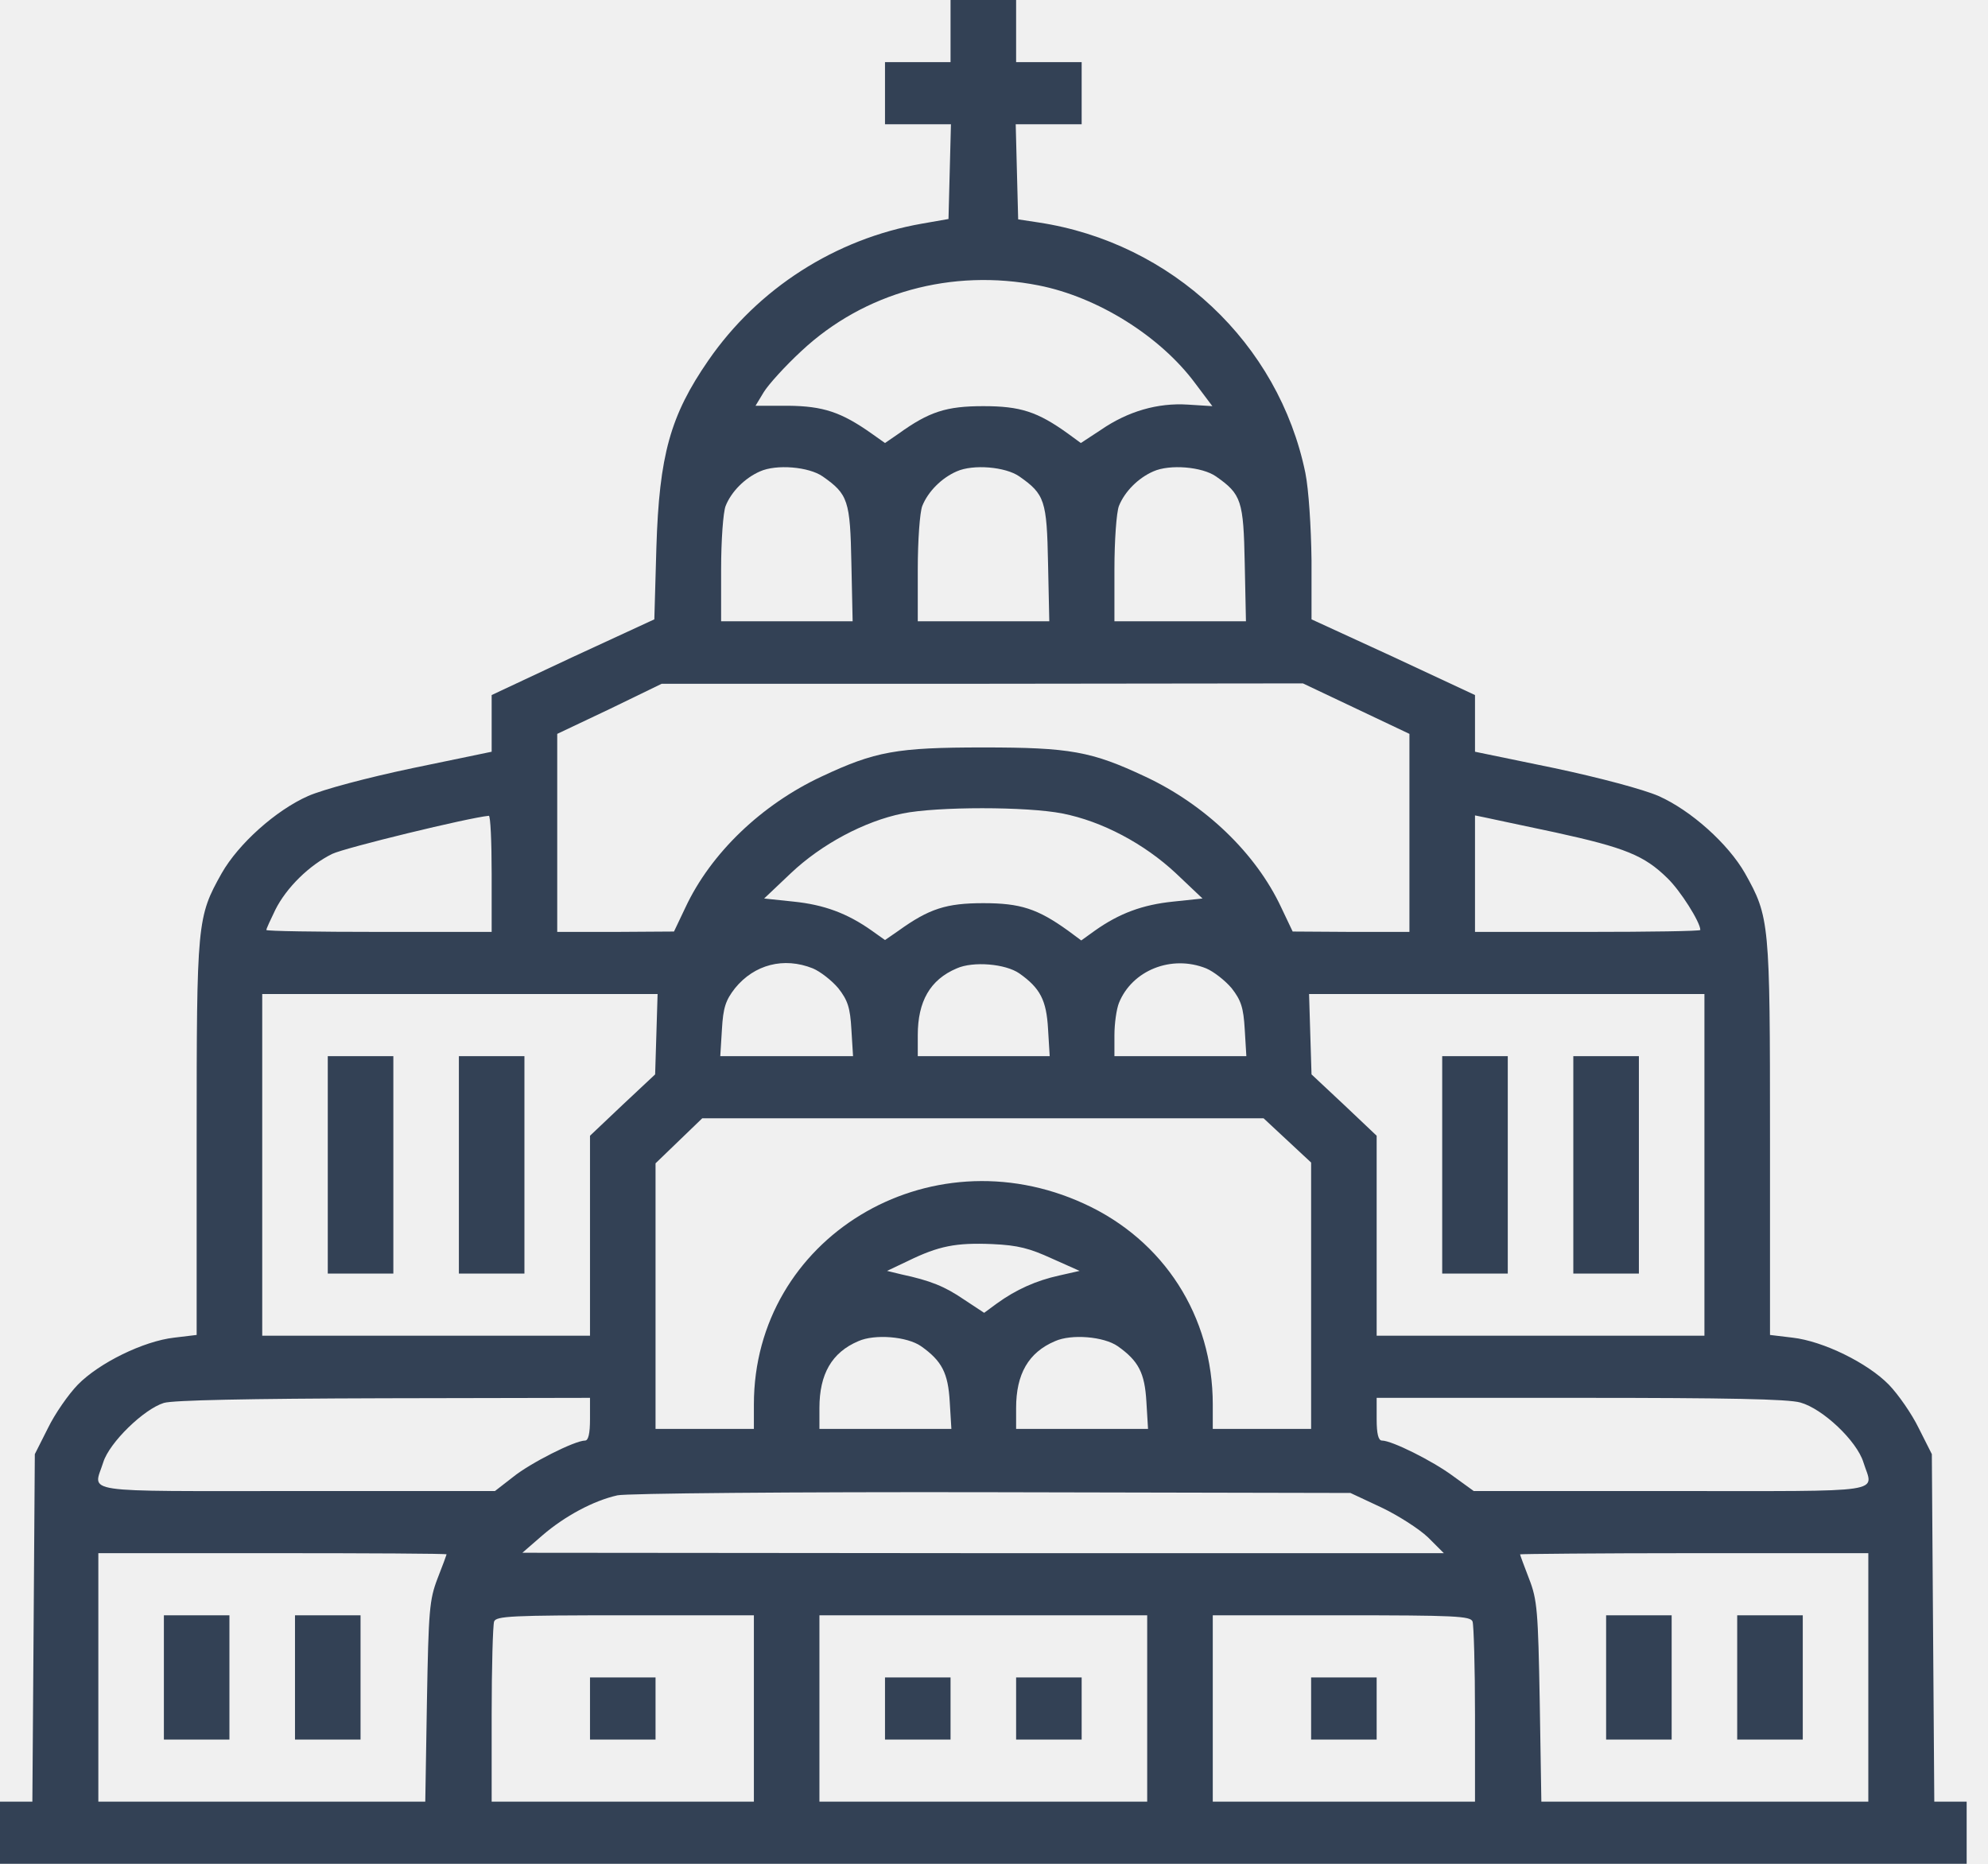
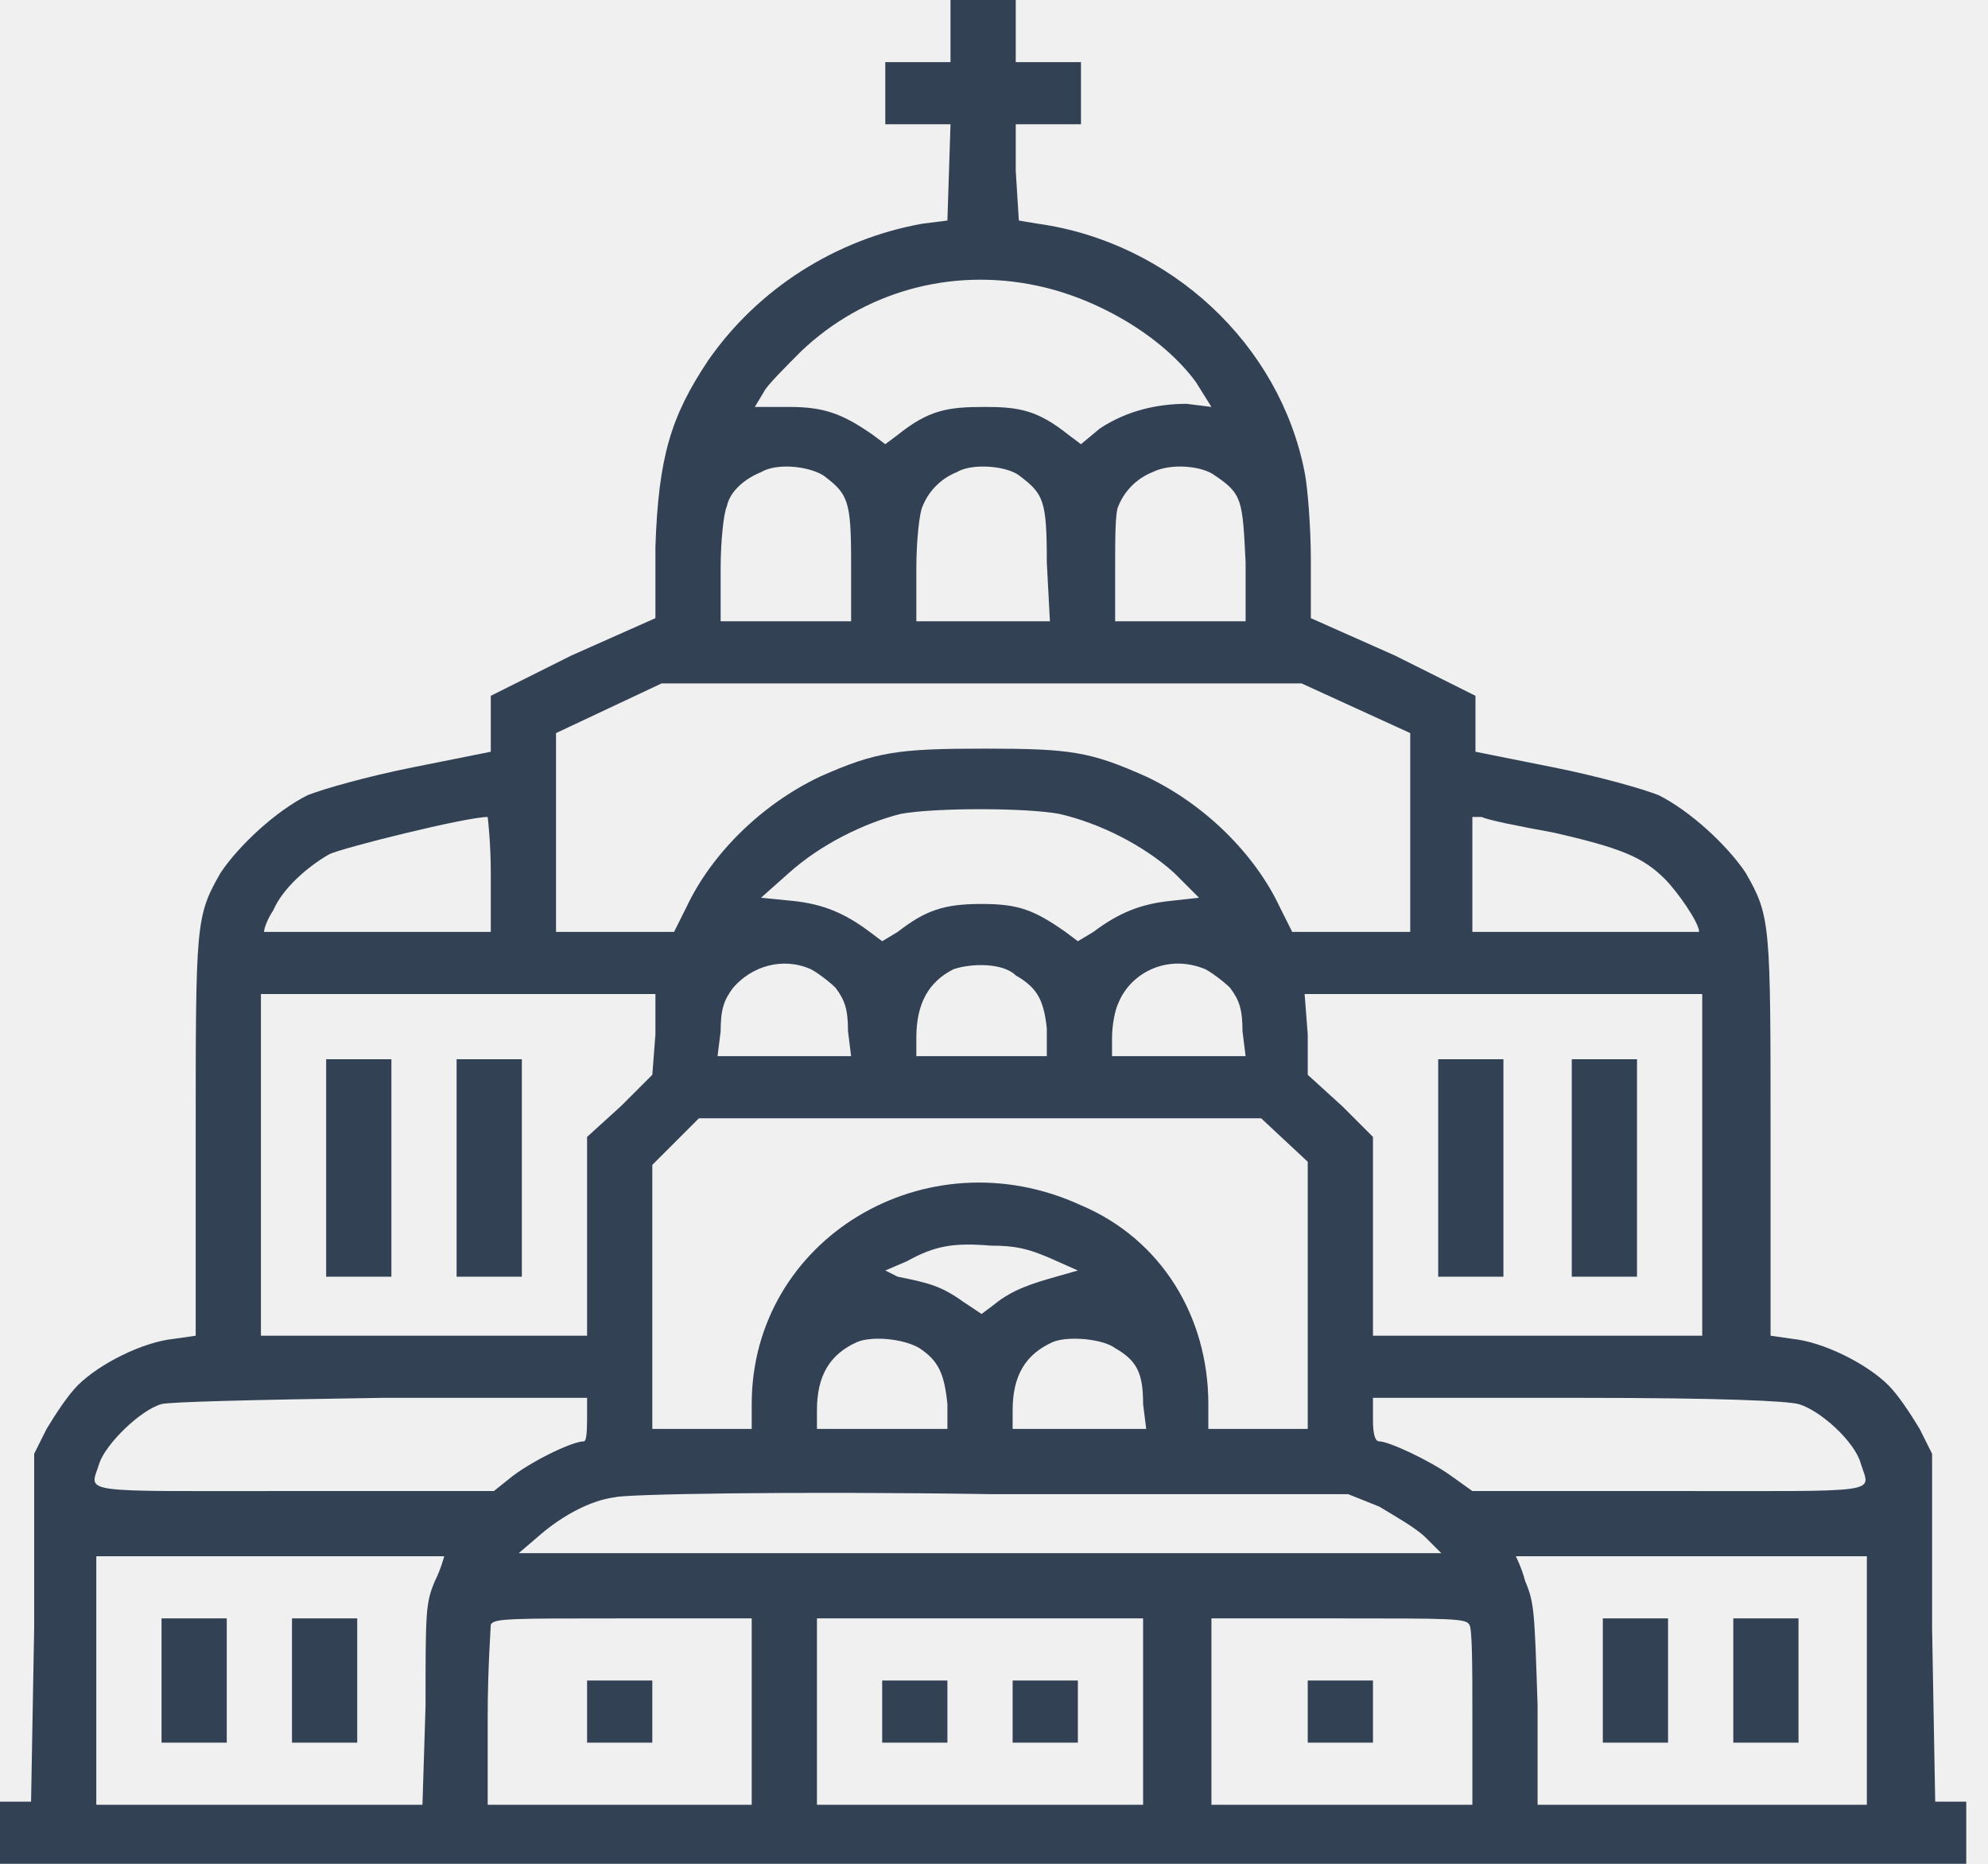
- <svg xmlns="http://www.w3.org/2000/svg" width="64" height="60" viewBox="0 0 64 60" fill="none">
-   <g clip-path="url(#clip0_18_340)">
-     <path fill-rule="evenodd" clip-rule="evenodd" d="M30.601 0H32.712V2H34.822V4H32.699L32.738 5.525L32.778 7.062L33.437 7.162C37.724 7.812 41.167 11.05 42.024 15.225C42.13 15.75 42.209 16.962 42.222 18.038V19.938L44.86 21.15L47.485 22.375V24.2L50.03 24.725C51.508 25.038 52.906 25.413 53.394 25.625C54.436 26.087 55.636 27.163 56.177 28.113C56.968 29.525 56.982 29.675 56.982 36.638V42.975L57.707 43.062C58.696 43.175 60.121 43.875 60.807 44.575C61.11 44.888 61.545 45.513 61.77 45.975L62.192 46.812L62.231 52.4L62.271 58H63.313V60H0V58H1.042L1.082 52.4L1.121 46.812L1.543 45.975C1.767 45.513 2.203 44.888 2.506 44.575C3.192 43.875 4.617 43.175 5.606 43.062L6.331 42.975V36.638C6.331 29.675 6.344 29.525 7.136 28.113C7.677 27.163 8.877 26.087 9.919 25.625C10.407 25.413 11.805 25.038 13.296 24.725L15.828 24.2V22.375L18.44 21.15L21.065 19.938L21.131 17.625C21.223 14.65 21.579 13.375 22.806 11.6C24.402 9.287 26.895 7.688 29.678 7.2L30.535 7.05L30.614 4H28.491V2H30.601V0ZM25.8 11.3C25.272 11.787 24.732 12.387 24.587 12.625L24.323 13.062H25.378C26.499 13.075 27.079 13.262 28.069 13.963L28.491 14.262L28.926 13.963C29.915 13.25 30.469 13.075 31.656 13.075C32.844 13.075 33.398 13.25 34.387 13.963L34.796 14.262L35.442 13.838C36.313 13.238 37.276 12.963 38.238 13.025L39.03 13.075L38.476 12.338C37.355 10.825 35.337 9.562 33.437 9.188C30.641 8.637 27.818 9.412 25.8 11.3ZM24.468 15.175C23.98 15.387 23.544 15.825 23.36 16.288C23.281 16.488 23.215 17.4 23.215 18.325V20H27.449L27.409 18.137C27.37 16.113 27.304 15.912 26.486 15.338C26.037 15.025 24.995 14.938 24.468 15.175ZM30.799 15.175C30.311 15.387 29.876 15.825 29.691 16.288C29.612 16.488 29.546 17.4 29.546 18.325V20H33.78L33.74 18.137C33.701 16.113 33.635 15.912 32.817 15.338C32.369 15.025 31.327 14.938 30.799 15.175ZM37.13 15.175C36.642 15.387 36.207 15.825 36.022 16.288C35.943 16.488 35.877 17.4 35.877 18.325V20H40.111L40.072 18.137C40.032 16.113 39.966 15.912 39.148 15.338C38.7 15.025 37.658 14.938 37.13 15.175ZM41.945 22L31.63 22.012H21.302L19.627 22.825L17.939 23.625V30H19.825L21.698 29.988L22.067 29.212C22.885 27.462 24.521 25.9 26.446 25C28.174 24.188 28.86 24.062 31.656 24.062C34.453 24.062 35.139 24.188 36.867 25C38.792 25.9 40.428 27.462 41.246 29.212L41.615 29.988L43.501 30H45.374V23.625L41.945 22ZM29.058 26.188C27.831 26.438 26.446 27.175 25.457 28.113L24.6 28.925L25.549 29.025C26.526 29.125 27.277 29.4 28.069 29.962L28.491 30.262L28.926 29.962C29.915 29.25 30.469 29.075 31.656 29.075C32.844 29.075 33.398 29.25 34.387 29.962L34.809 30.275L35.244 29.962C36.036 29.4 36.787 29.125 37.764 29.025L38.713 28.925L37.856 28.113C36.84 27.163 35.482 26.438 34.202 26.188C33.068 25.962 30.166 25.962 29.058 26.188ZM15.736 26.262C15.076 26.325 11.119 27.288 10.697 27.488C9.959 27.85 9.22 28.575 8.864 29.288C8.706 29.613 8.574 29.9 8.574 29.938C8.574 29.975 10.209 30 12.201 30H15.828V28.125C15.828 27.087 15.789 26.25 15.736 26.262ZM47.788 26.312L47.485 26.25V30H51.112C53.104 30 54.739 29.975 54.739 29.938C54.739 29.688 54.093 28.663 53.671 28.262C52.932 27.538 52.312 27.288 50.083 26.8C48.975 26.562 47.946 26.35 47.788 26.312ZM23.663 31.812C23.36 32.2 23.281 32.438 23.241 33.138L23.188 34H27.462L27.409 33.138C27.37 32.438 27.291 32.2 26.987 31.812C26.776 31.562 26.407 31.275 26.169 31.175C25.233 30.8 24.283 31.05 23.663 31.812ZM30.799 31.175C29.942 31.538 29.546 32.237 29.546 33.325V34H33.793L33.74 33.125C33.688 32.2 33.49 31.812 32.817 31.337C32.369 31.025 31.327 30.938 30.799 31.175ZM36.022 32.288C35.943 32.487 35.877 32.95 35.877 33.325V34H40.124L40.072 33.138C40.032 32.438 39.953 32.2 39.65 31.812C39.439 31.562 39.069 31.275 38.832 31.175C37.711 30.725 36.444 31.238 36.022 32.288ZM21.17 32H8.442V43H18.994V36.562L20.036 35.575L21.091 34.587L21.131 33.288L21.17 32ZM54.871 32H42.143L42.182 33.288L42.222 34.587L43.277 35.575L44.319 36.562V43H54.871V32ZM40.678 36H22.608L21.104 37.45V46H24.27V45.212C24.27 39.862 29.889 36.45 34.901 38.75C37.473 39.925 39.043 42.375 39.043 45.212V46H42.209V37.425L40.678 36ZM31.947 40.05C30.773 40 30.219 40.112 29.243 40.587L28.557 40.913L29.018 41.025C29.955 41.225 30.417 41.413 31.037 41.837L31.683 42.263L32.092 41.962C32.712 41.513 33.358 41.225 34.097 41.062L34.756 40.913L33.859 40.513C33.147 40.188 32.778 40.087 31.947 40.05ZM27.633 43.175C26.776 43.538 26.38 44.237 26.38 45.325V46H30.628L30.575 45.125C30.522 44.2 30.324 43.812 29.651 43.337C29.203 43.025 28.161 42.938 27.633 43.175ZM33.965 43.175C33.107 43.538 32.712 44.237 32.712 45.325V46H36.959L36.906 45.125C36.853 44.2 36.656 43.812 35.983 43.337C35.534 43.025 34.492 42.938 33.965 43.175ZM18.994 45L12.372 45.013C7.94 45.025 5.579 45.075 5.276 45.163C4.63 45.362 3.522 46.438 3.324 47.075C3.007 48.087 2.414 48 9.55 48H15.934L16.514 47.55C17.068 47.1 18.506 46.375 18.836 46.375C18.941 46.375 18.994 46.15 18.994 45.688V45ZM50.861 45H44.319V45.688C44.319 46.15 44.372 46.375 44.49 46.375C44.807 46.375 46.113 47.025 46.772 47.513L47.445 48H53.79C60.899 48 60.306 48.087 59.989 47.075C59.778 46.388 58.683 45.35 57.958 45.15C57.562 45.038 55.623 45 50.861 45ZM43.475 48.062L31.933 48.038C25.47 48.025 20.155 48.075 19.878 48.138C19.099 48.312 18.176 48.812 17.464 49.425L16.817 49.987L31.656 50H46.482L45.968 49.487C45.678 49.212 44.992 48.775 44.464 48.525L43.475 48.062ZM8.771 50H3.166V58H13.691L13.744 54.788C13.797 51.837 13.823 51.5 14.087 50.812C14.245 50.413 14.377 50.05 14.377 50.038C14.377 50.013 11.858 50 8.771 50ZM60.147 50H54.541C51.455 50 48.936 50.025 48.936 50.038C48.936 50.062 49.068 50.413 49.226 50.825C49.49 51.5 49.516 51.862 49.569 54.775L49.621 58H60.147V50ZM24.27 52H20.128C16.474 52 15.973 52.025 15.907 52.2C15.868 52.312 15.828 53.663 15.828 55.2V58H24.27V52ZM36.932 52H26.38V58H36.932V52ZM43.185 52H39.043V58H47.485V55.2C47.485 53.663 47.445 52.312 47.406 52.2C47.34 52.025 46.838 52 43.185 52ZM10.552 34H12.663V41H10.552V34ZM42.209 54H44.319V56H42.209V54ZM14.773 34H16.883V41H14.773V34ZM46.429 34H48.54V41H46.429V34ZM50.65 34H52.761V41H50.65V34ZM5.276 52H7.386V56H5.276V52ZM9.497 52H11.607V56H9.497V52ZM51.706 52H53.816V56H51.706V52ZM55.926 52H58.037V56H55.926V52ZM18.994 54H21.104V56H18.994V54ZM28.491 54H30.601V56H28.491V54ZM32.712 54H34.822V56H32.712V54Z" fill="#334155" />
-   </g>
-   <defs>
-     <clipPath id="clip0_18_340">
-       <rect width="63.313" height="60" fill="white" />
-     </clipPath>
-   </defs>
+ <svg xmlns="http://www.w3.org/2000/svg" version="1.2" viewBox="0 0 64 60" width="64" height="60">
+   <path fill="#334155" fill-rule="evenodd" d="m30.6 0h2.1v2h2.1v2h-2.1v1.5l0.1 1.6 0.6 0.1c4.3 0.6 7.8 3.9 8.6 8 0.1 0.5 0.2 1.8 0.2 2.8v1.9l2.7 1.2 2.6 1.3v1.8l2.5 0.5c1.5 0.3 2.9 0.7 3.4 0.9 1 0.5 2.2 1.6 2.8 2.5 0.8 1.4 0.8 1.6 0.8 8.5v6.4l0.7 0.1c1 0.1 2.4 0.8 3.1 1.5 0.3 0.3 0.7 0.9 1 1.4l0.4 0.8v5.6l0.1 5.6h1v2h-63.3v-2h1l0.1-5.6v-5.6l0.4-0.8c0.3-0.5 0.7-1.1 1-1.4 0.7-0.7 2.1-1.4 3.1-1.5l0.7-0.1v-6.4c0-6.9 0-7.1 0.8-8.5 0.6-0.9 1.8-2 2.8-2.5 0.5-0.2 1.9-0.6 3.4-0.9l2.5-0.5v-1.8l2.6-1.3 2.7-1.2v-2.3c0.1-2.9 0.5-4.2 1.7-6 1.6-2.3 4.1-3.9 6.9-4.4l0.8-0.1 0.1-3.1h-2.1v-2h2.1zm-4.8 11.3c-0.5 0.5-1.1 1.1-1.2 1.3l-0.3 0.5h1.1c1.1 0 1.7 0.2 2.7 0.9l0.4 0.3 0.4-0.3c1-0.8 1.6-0.9 2.8-0.9 1.1 0 1.7 0.1 2.7 0.9l0.4 0.3 0.6-0.5c0.9-0.6 1.9-0.8 2.8-0.8l0.8 0.1-0.5-0.8c-1.1-1.5-3.2-2.7-5.1-3.1-2.8-0.6-5.6 0.2-7.6 2.1zm-1.3 3.9c-0.5 0.2-1 0.6-1.1 1.1-0.1 0.2-0.2 1.1-0.2 2v1.7h4.2v-1.9c0-2-0.1-2.2-0.9-2.8-0.5-0.3-1.5-0.4-2-0.1zm6.3 0c-0.5 0.2-0.9 0.6-1.1 1.1-0.1 0.2-0.2 1.1-0.2 2v1.7h4.3l-0.1-1.9c0-2-0.1-2.2-0.9-2.8-0.4-0.3-1.5-0.4-2-0.1zm6.3 0c-0.5 0.2-0.9 0.6-1.1 1.1-0.1 0.2-0.1 1.1-0.1 2v1.7h4.2v-1.9c-0.1-2-0.1-2.2-1-2.8-0.4-0.3-1.4-0.4-2-0.1zm4.8 6.8h-10.3-10.3l-1.7 0.8-1.7 0.8v6.4h1.9 1.9l0.4-0.8c0.8-1.7 2.4-3.3 4.3-4.2 1.8-0.8 2.5-0.9 5.3-0.9 2.8 0 3.4 0.1 5.2 0.9 1.9 0.9 3.5 2.5 4.3 4.2l0.4 0.8h1.9 1.9v-6.4zm-12.9 4.2c-1.2 0.3-2.6 1-3.6 1.9l-0.9 0.8 1 0.1c1 0.1 1.7 0.4 2.5 1l0.4 0.3 0.5-0.3c0.9-0.7 1.5-0.9 2.7-0.9 1.2 0 1.7 0.2 2.7 0.9l0.4 0.3 0.5-0.3c0.8-0.6 1.5-0.9 2.5-1l0.9-0.1-0.8-0.8c-1-0.9-2.4-1.6-3.7-1.9-1.1-0.2-4-0.2-5.1 0zm-13.3 0.1c-0.7 0-4.7 1-5.1 1.2-0.7 0.4-1.5 1.1-1.8 1.8-0.2 0.3-0.3 0.6-0.3 0.7 0 0 1.6 0 3.6 0h3.7v-1.9c0-1-0.1-1.8-0.1-1.8zm32 0h-0.3v3.7h3.6c2 0 3.7 0 3.7 0 0-0.3-0.7-1.3-1.1-1.7-0.7-0.7-1.4-1-3.6-1.5-1.1-0.2-2.1-0.4-2.3-0.5zm-24.1 5.5c-0.3 0.4-0.4 0.7-0.4 1.4l-0.1 0.8h4.3l-0.1-0.8c0-0.7-0.1-1-0.4-1.4-0.2-0.2-0.6-0.5-0.8-0.6-0.9-0.4-1.9-0.1-2.5 0.6zm7.1-0.6c-0.8 0.4-1.2 1.1-1.2 2.2v0.6h4.2v-0.9c-0.1-0.9-0.3-1.3-1-1.7-0.4-0.4-1.4-0.4-2-0.2zm5.3 1.1c-0.1 0.2-0.2 0.7-0.2 1.1v0.6h4.3l-0.1-0.8c0-0.7-0.1-1-0.4-1.4-0.2-0.2-0.6-0.5-0.8-0.6-1.2-0.5-2.4 0.1-2.8 1.1zm-14.9-0.3h-12.7v11h10.5v-6.4l1.1-1 1-1 0.1-1.3zm33.7 0h-12.8l0.1 1.3v1.3l1.1 1 1 1v6.4h10.6zm-14.2 4h-18.1l-1.5 1.5v8.5h3.2v-0.8c0-5.3 5.6-8.7 10.6-6.4 2.6 1.1 4.1 3.6 4.1 6.4v0.8h3.2v-8.6zm-8.7 4.1c-1.2-0.1-1.8 0-2.7 0.5l-0.7 0.3 0.4 0.2c1 0.2 1.4 0.3 2.1 0.8l0.6 0.4 0.4-0.3c0.6-0.5 1.3-0.7 2-0.9l0.7-0.2-0.9-0.4c-0.7-0.3-1.1-0.4-1.9-0.4zm-4.3 3.1c-0.9 0.4-1.3 1.1-1.3 2.2v0.6h4.2v-0.8c-0.1-1-0.3-1.4-0.9-1.8-0.5-0.3-1.5-0.4-2-0.2zm6.3 0c-0.9 0.4-1.3 1.1-1.3 2.2v0.6h4.3l-0.1-0.8c0-1-0.2-1.4-0.9-1.8-0.4-0.3-1.5-0.4-2-0.2zm-15 1.8h-6.6q-6.7 0.1-7.1 0.2c-0.7 0.2-1.8 1.3-2 1.9-0.3 1-0.9 0.9 6.3 0.9h6.4l0.5-0.4c0.6-0.5 2-1.2 2.4-1.2q0.1 0 0.1-0.7zm31.9 0h-6.6v0.7q0 0.7 0.2 0.7c0.3 0 1.6 0.6 2.3 1.1l0.7 0.5h6.3c7.1 0 6.5 0.1 6.2-0.9-0.2-0.7-1.3-1.7-2-1.9-0.4-0.1-2.4-0.2-7.1-0.2zm-7.4 3.1h-11.5c-6.5-0.1-11.8 0-12.1 0.1-0.8 0.1-1.7 0.6-2.4 1.2l-0.7 0.6h14.9 14.8l-0.5-0.5c-0.3-0.3-1-0.7-1.5-1zm-34.7 2h-5.6v8h10.5l0.1-3.2c0-3 0-3.3 0.3-4 0.2-0.4 0.3-0.8 0.3-0.8 0 0-2.5 0-5.6 0zm51.4 0h-5.6c-3.1 0-5.7 0-5.7 0 0 0 0.2 0.4 0.3 0.8 0.3 0.7 0.3 1 0.4 4v3.2h10.6zm-35.9 2h-4.2c-3.6 0-4.1 0-4.2 0.2 0 0.1-0.1 1.4-0.1 3v2.8h8.5zm12.6 0h-10.5v6h10.5zm6.3 0h-4.1v6h8.4v-2.8c0-1.6 0-2.9-0.1-3-0.1-0.2-0.6-0.2-4.2-0.2zm-32.6-18h2.1v7h-2.1zm31.6 20h2.1v2h-2.1zm-27.4-20h2.1v7h-2.1zm31.6 0h2.1v7h-2.1zm4.3 0h2.1v7h-2.1zm-45.4 18h2.1v4h-2.1zm4.2 0h2.1v4h-2.1zm42.2 0h2.1v4h-2.1zm4.2 0h2.1v4h-2.1zm-36.9 2h2.1v2h-2.1zm9.5 0h2.1v2h-2.1zm4.2 0h2.1v2h-2.1z" />
</svg>
